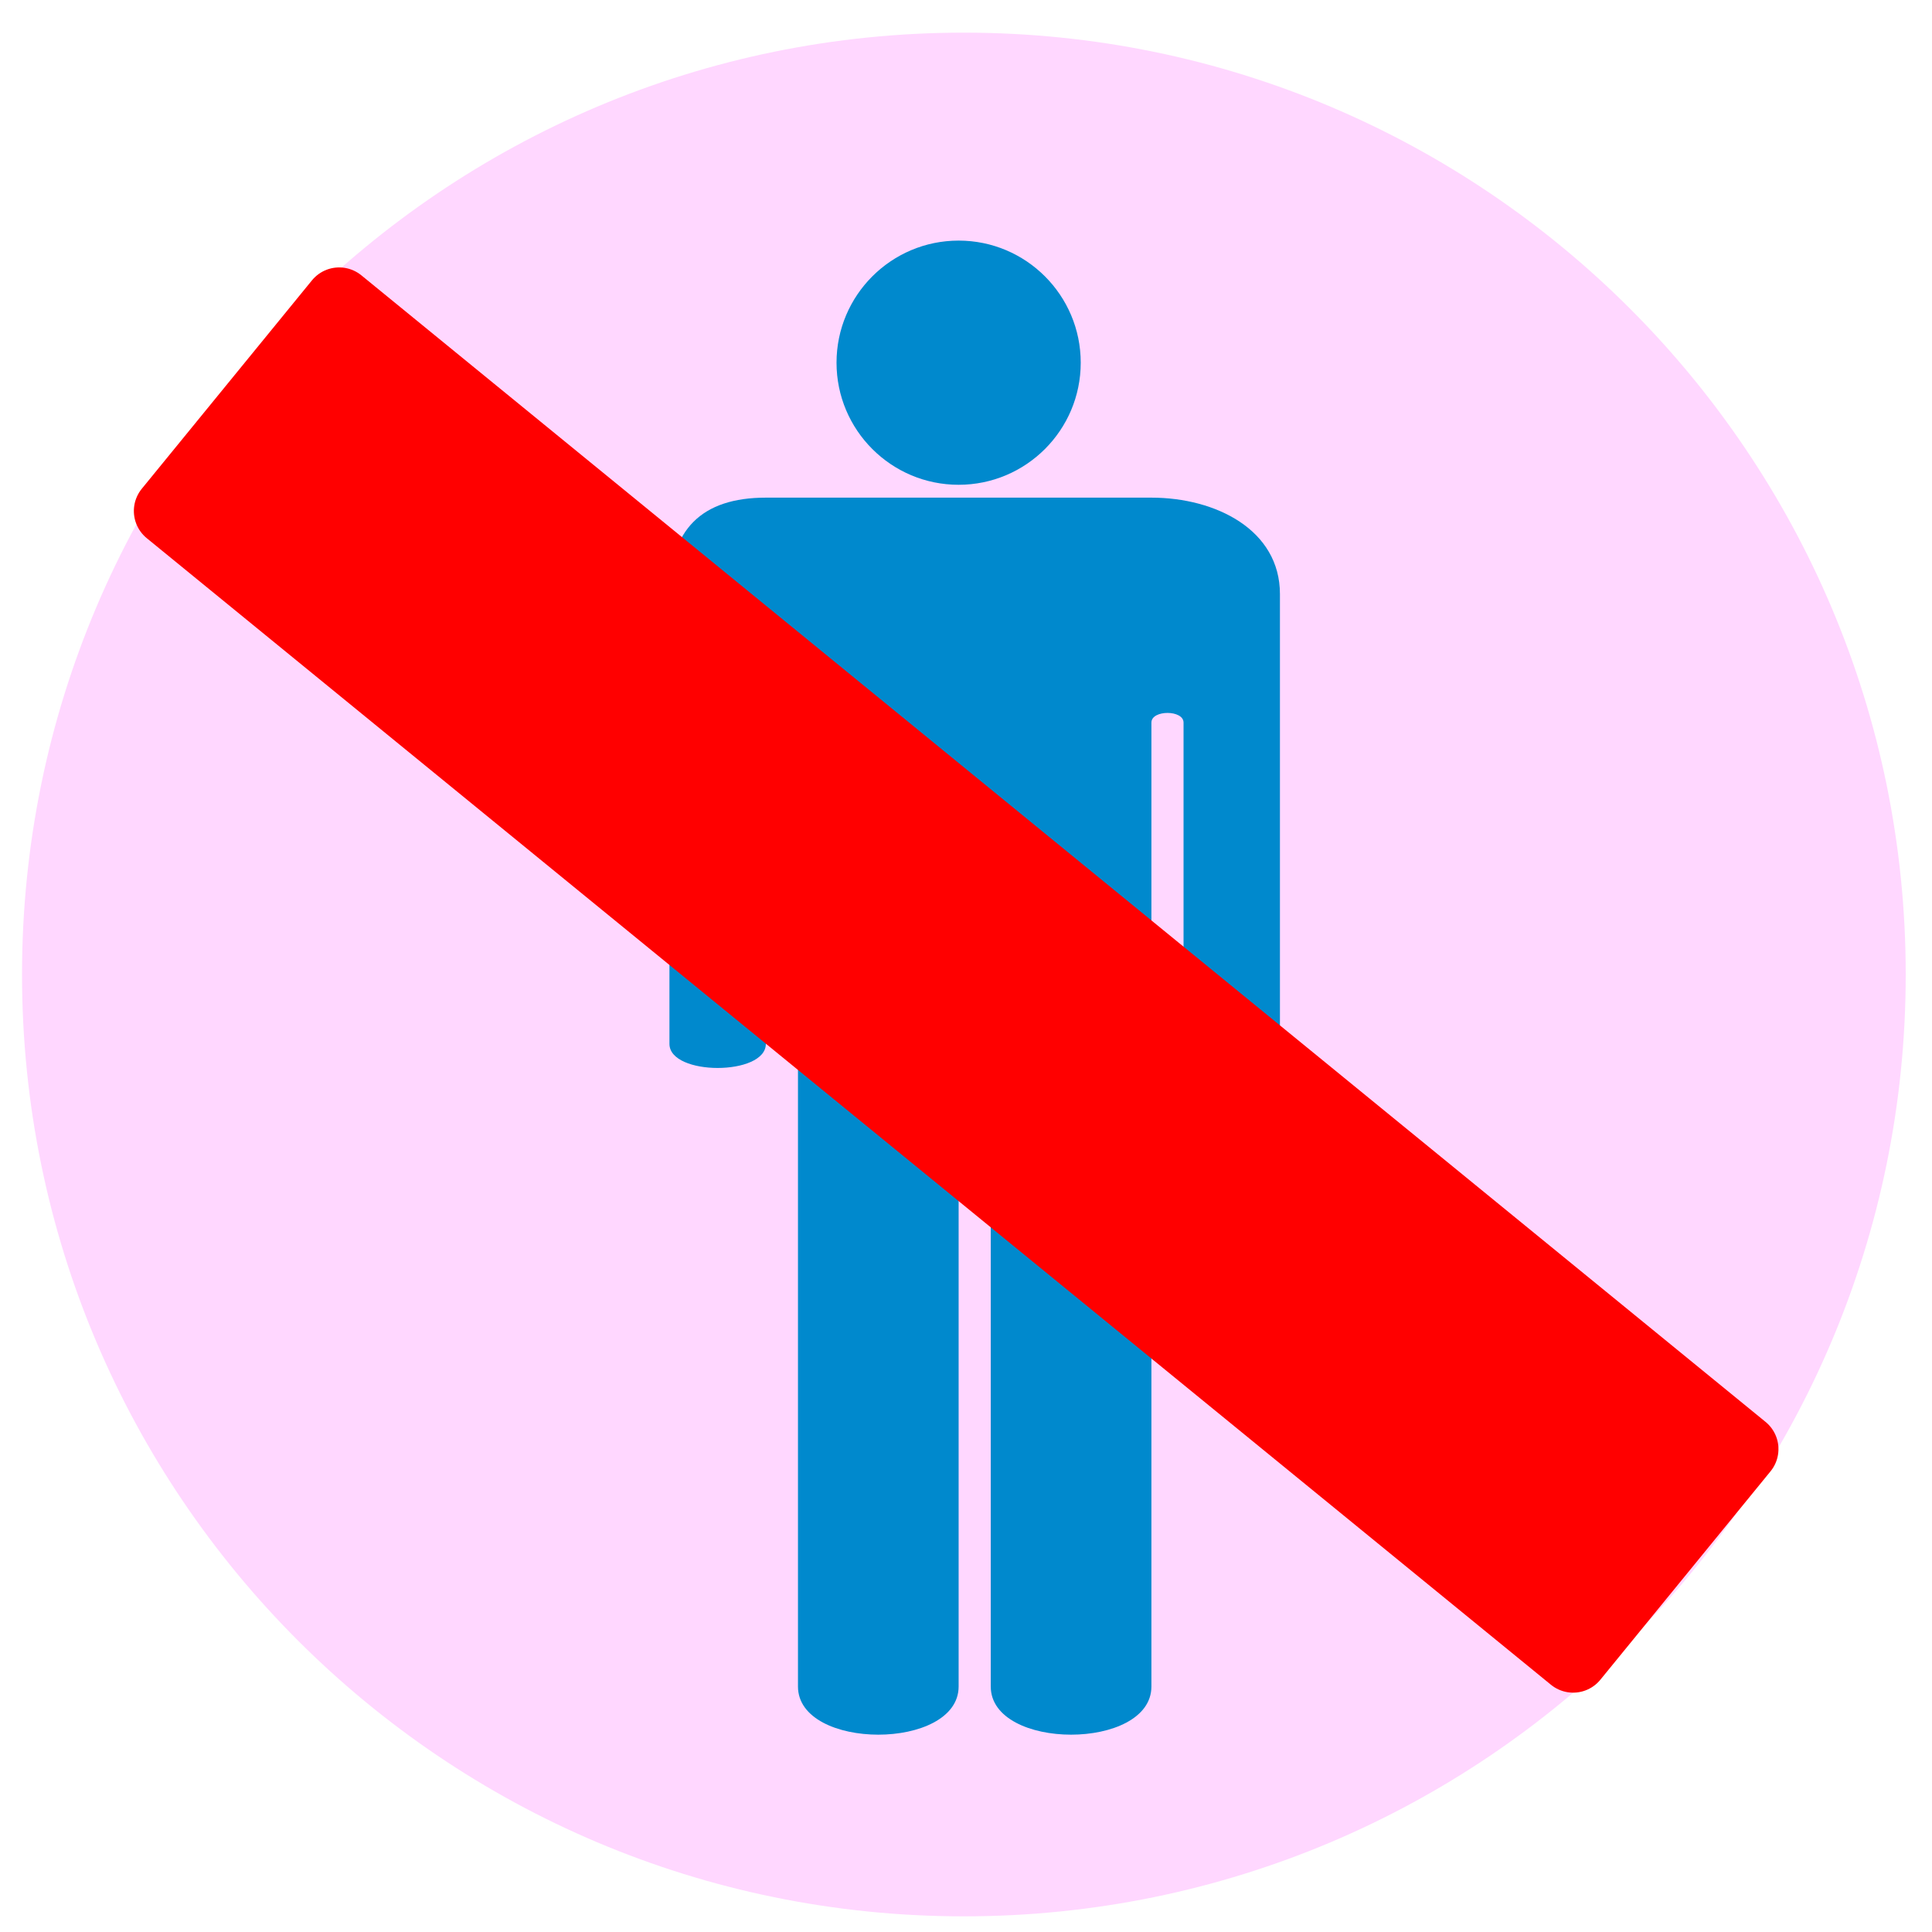
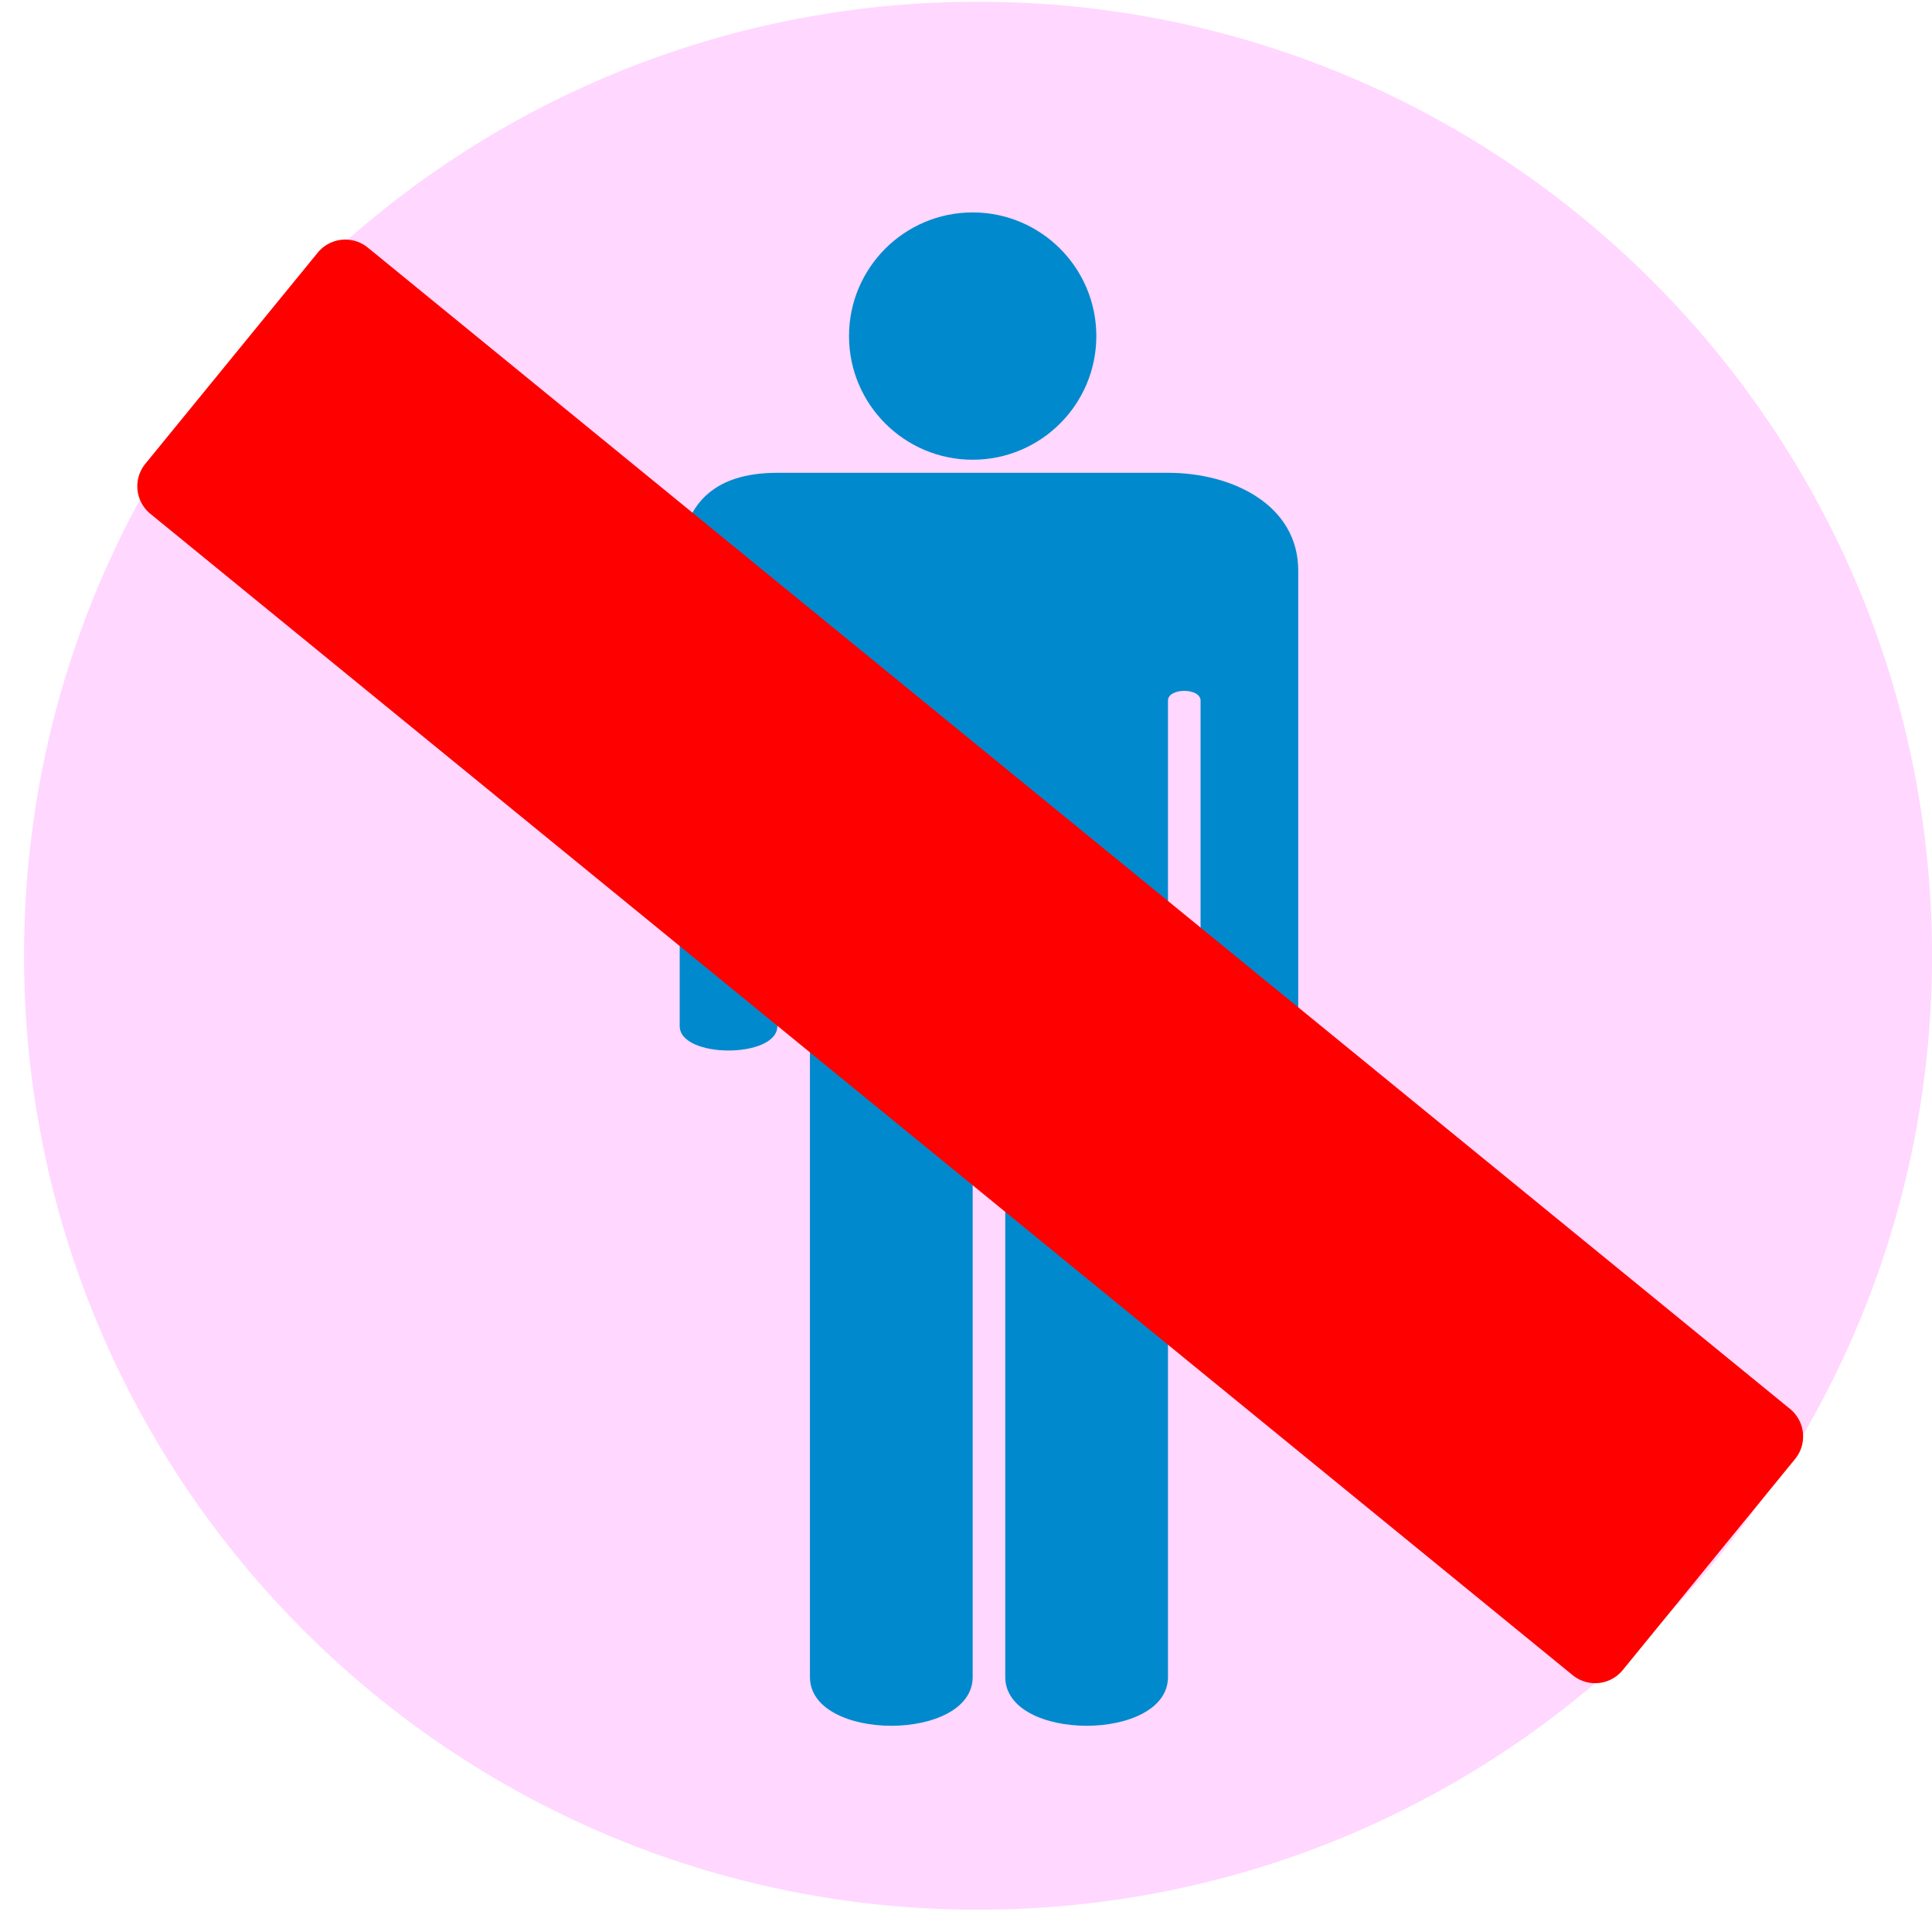
- <svg xmlns="http://www.w3.org/2000/svg" height="200" id="svg2" version="1.0" width="200">
+ <svg xmlns="http://www.w3.org/2000/svg" height="22" id="svg2" version="1.0" width="22">
  <defs id="defs22">
    </defs>
-   <g id="g1327" transform="matrix(0.04083073,0,0,0.04083073,-0.1767767,176.9398)">
-     <path d="M 66.275,1.768 C 24.94,1.768 1.704,23.139 1.704,66.804 v 450.123 c 0,40.844 20.894,62.229 62.192,62.229 H 515.92 c 41.307,0 62.229,-20.316 62.229,-62.229 V 66.804 c 0,-42.601 -20.922,-65.036 -63.522,-65.036 -0.003,0 -448.494,-0.143 -448.352,0 z" id="path1329" style="fill:#111111;fill-opacity:0;stroke:#eeeeee;stroke-width:3.408;stroke-opacity:0" />
+   <g id="g1327" transform="matrix(0.00454922,0,0,0.00454922,0,19.35754)">
+     <path d="M 66.275,1.768 C 24.94,1.768 1.704,23.139 1.704,66.804 l 0,450.123 c 0,40.844 20.894,62.229 62.192,62.229 l 452.024,0 c 41.307,0 62.229,-20.316 62.229,-62.229 l 0,-450.123 c 0,-42.601 -20.922,-65.036 -63.522,-65.036 -0.003,0 -448.494,-0.143 -448.352,0 z" id="path1329" style="fill:#111111;fill-opacity:0;stroke:#eeeeee;stroke-width:3.408;stroke-opacity:0" />
  </g>
-   <g id="g2319" transform="matrix(0.04083073,0,0,0.04083073,35.72533,178.4426)">
+   <g id="g2319" transform="matrix(0.04083073,0,0,0.04083073,-51.82651,87.43483)">
    <path d="" id="path2323" style="fill:#0089cd;stroke:none" />
  </g>
-   <g id="g2325" transform="matrix(0.04083073,0,0,0.04083073,35.72533,178.4426)">
+   <g id="g2325" transform="matrix(0.04083073,0,0,0.04083073,-51.82651,87.43483)">
    <path d="" id="path2329" style="fill:#0089cd;stroke:none" />
  </g>
-   <circle style="fill:#ffd7ff;fill-opacity:1;stroke:none;stroke-width:17.51;stroke-miterlimit:4;stroke-dasharray:none;stroke-opacity:1" id="path1494" cx="99.78" cy="100.879" r="97.5" />
-   <path id="path2400" d="m 99.237,24.907 c -6.977,0 -12.64,5.663 -12.64,12.639 0,6.977 5.663,12.639 12.64,12.639 6.977,0 12.64,-5.663 12.64,-12.639 0,-6.977 -5.663,-12.639 -12.64,-12.639 z m -19.957,26.609 c -6.652,0 -9.979,3.326 -9.979,9.979 v 46.566 c 0,3.326 9.979,3.326 9.979,0 V 74.799 c 0,-1.33 3.326,-1.33 3.326,0 v 99.785 c 0,6.652 16.631,6.652 16.631,0 v -63.197 c 0,-1.33 3.326,-1.33 3.326,0 v 63.197 c 0,6.652 16.631,6.652 16.631,0 V 74.799 c 0,-1.33 3.326,-1.33 3.326,0 v 33.262 c 0,3.326 9.979,3.326 9.979,0 V 61.495 c 0,-6.652 -6.652,-9.979 -13.305,-9.979 z" style="fill:#0089cd;fill-opacity:1;fill-rule:nonzero;stroke:none;stroke-width:2.312" />
-   <rect style="fill:#ff0000;fill-opacity:1;stroke:#ff0000;stroke-width:7.271;stroke-linecap:round;stroke-linejoin:round;stroke-miterlimit:4;stroke-dasharray:none;stroke-opacity:1" id="rect1712" width="187.661" height="27.857" x="-234.666" y="-29.909" transform="rotate(-140.767)" />
+   <circle style="fill:#ffd7ff;fill-opacity:1;stroke:none;stroke-width:17.51;stroke-miterlimit:4;stroke-dasharray:none;stroke-opacity:1" id="path1494" cx="11.137" cy="10.883" r="10.863" />
+   <path id="path2400" d="m 11.076,2.419 c -0.777,0 -1.408,0.631 -1.408,1.408 0,0.777 0.631,1.408 1.408,1.408 0.777,0 1.408,-0.631 1.408,-1.408 0,-0.777 -0.631,-1.408 -1.408,-1.408 z m -2.224,2.965 c -0.741,0 -1.112,0.371 -1.112,1.112 l 0,5.188 c 0,0.371 1.112,0.371 1.112,0 l 0,-3.706 c 0,-0.148 0.371,-0.148 0.371,0 l 0,11.118 c 0,0.741 1.853,0.741 1.853,0 l 0,-7.041 c 0,-0.148 0.371,-0.148 0.371,0 l 0,7.041 c 0,0.741 1.853,0.741 1.853,0 l 0,-11.118 c 0,-0.148 0.371,-0.148 0.371,0 l 0,3.706 c 0,0.371 1.112,0.371 1.112,0 l 0,-5.188 c 0,-0.741 -0.741,-1.112 -1.482,-1.112 z" style="fill:#0089cd;fill-opacity:1;fill-rule:nonzero;stroke:none;stroke-width:2.312" />
+   <rect style="fill:#ff0000;fill-opacity:1;stroke:#ff0000;stroke-width:0.81;stroke-linecap:round;stroke-linejoin:round;stroke-miterlimit:4;stroke-dasharray:none;stroke-opacity:1" id="rect1712" width="20.909" height="3.104" x="-25.936" y="-3.044" transform="matrix(-0.7745803,-0.6324755,0.6324755,-0.7745803,0,0)" />
</svg>
